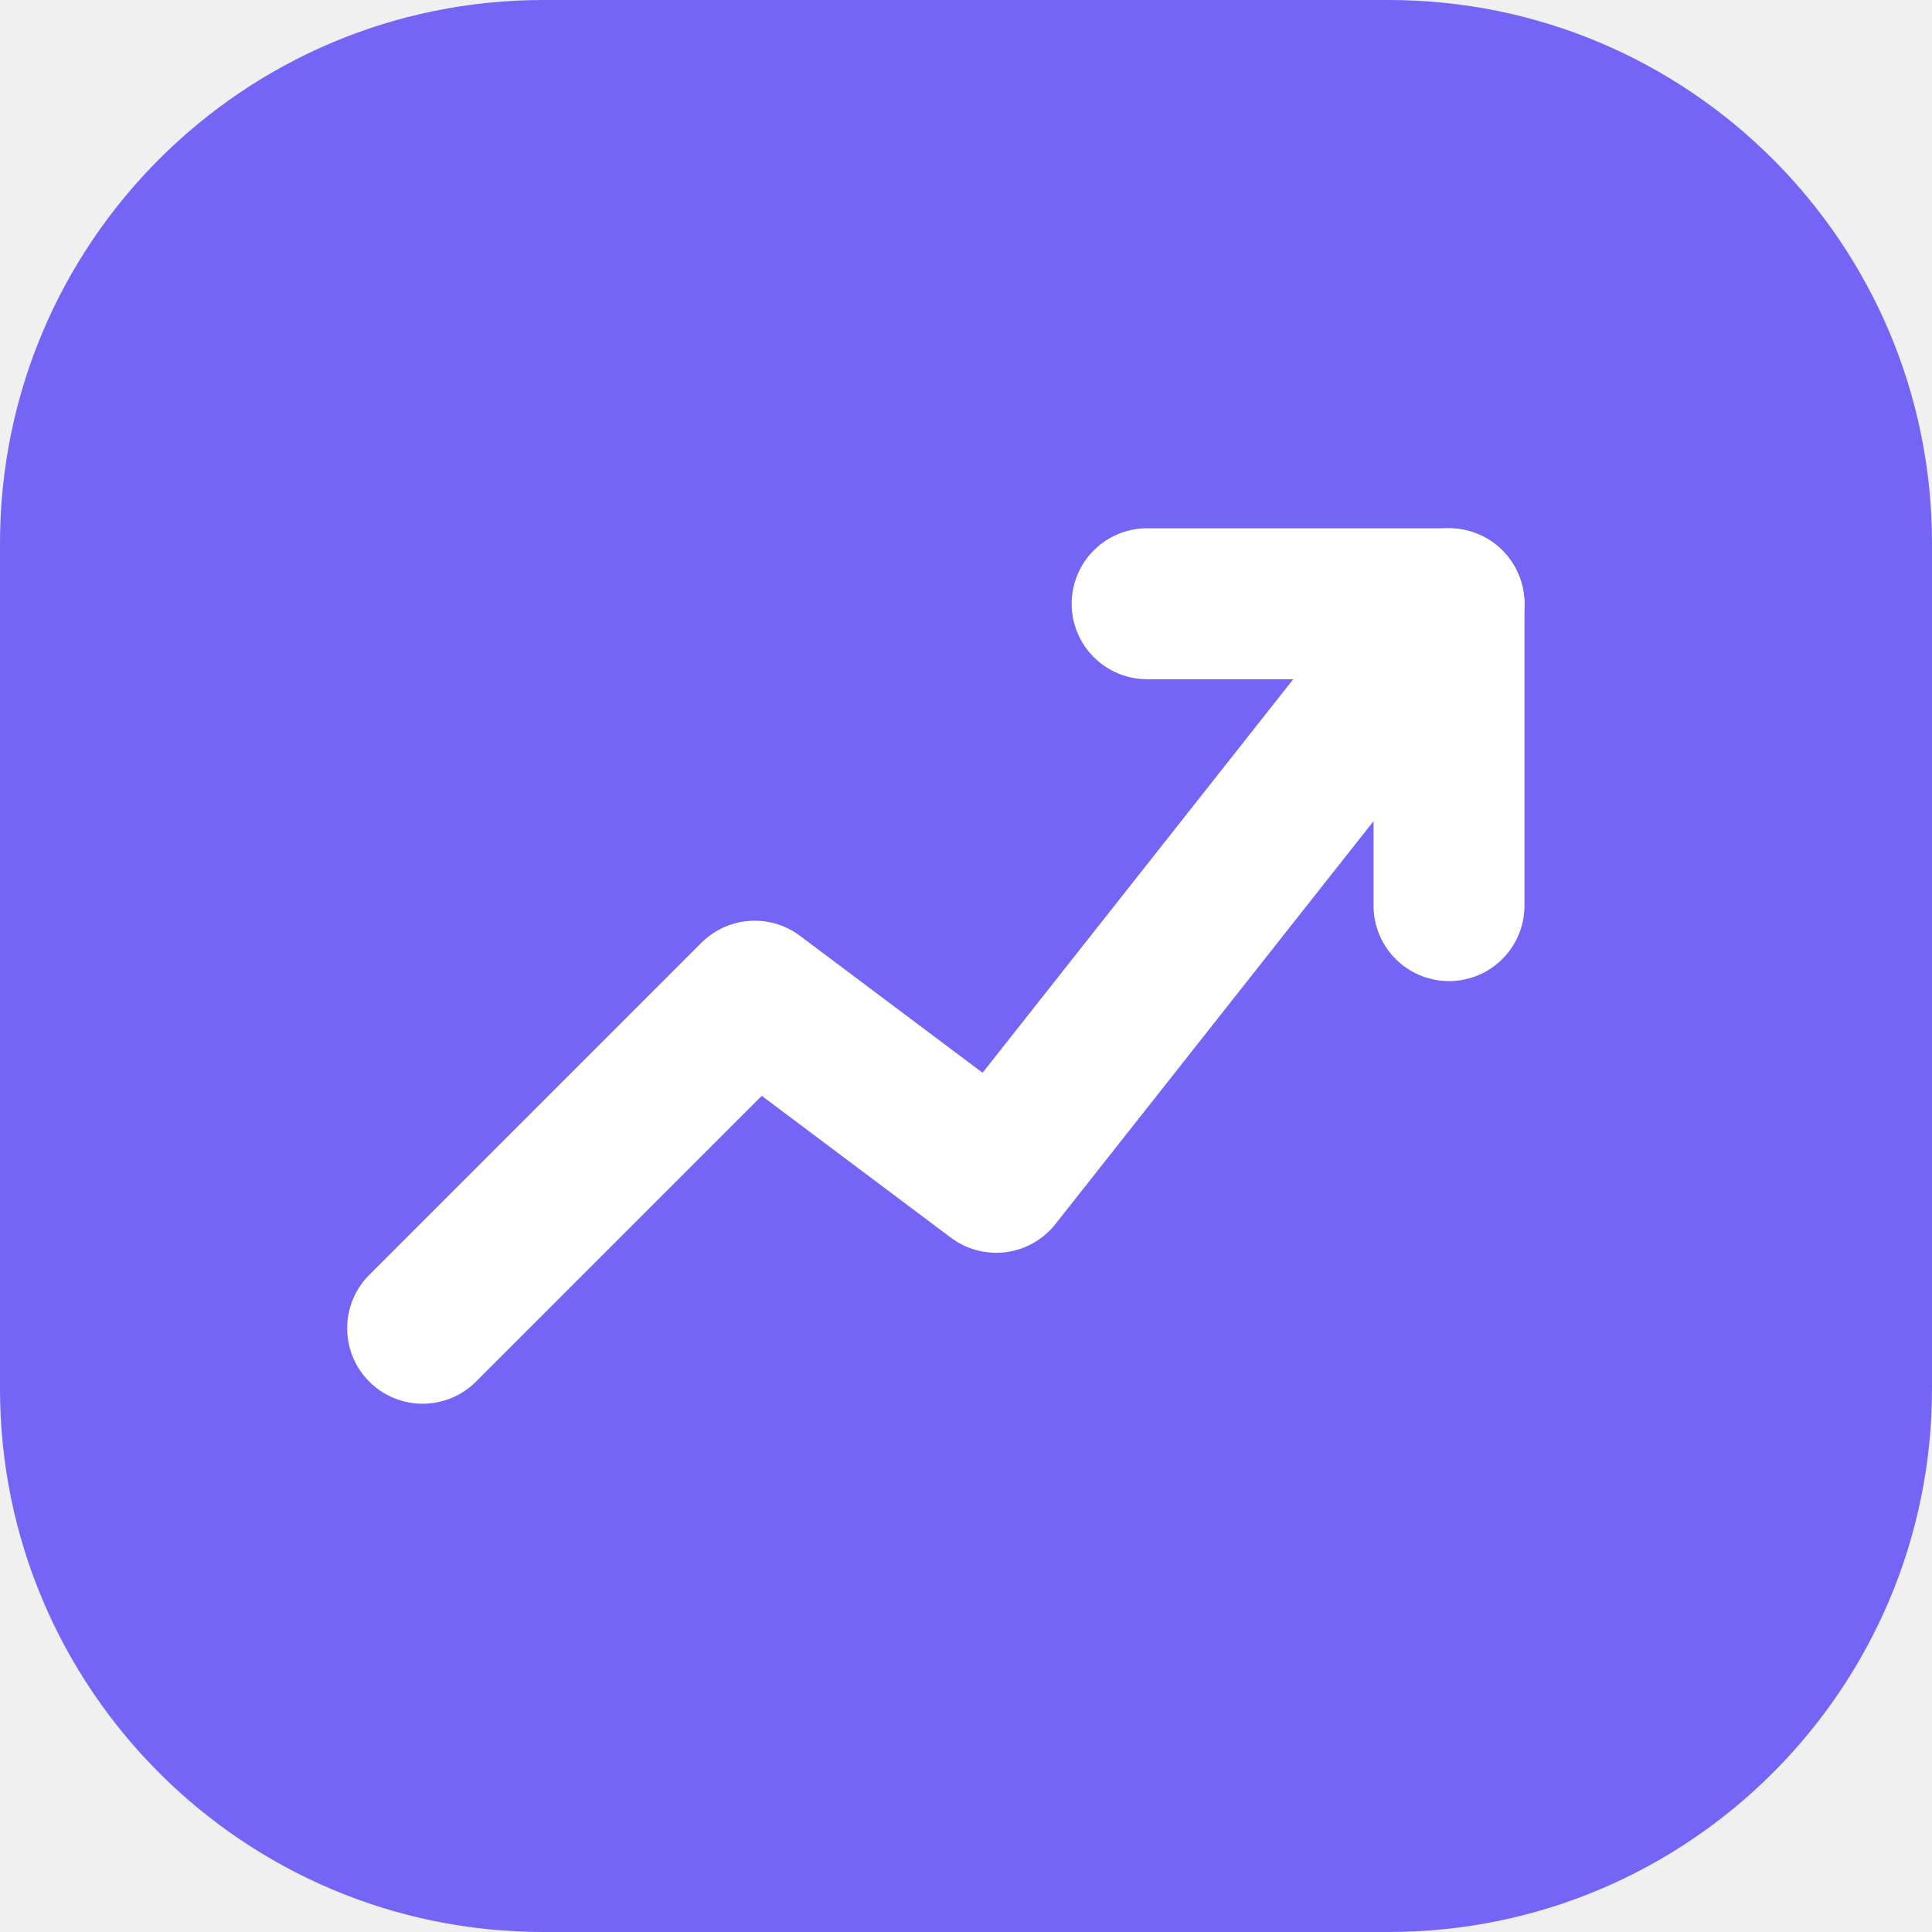
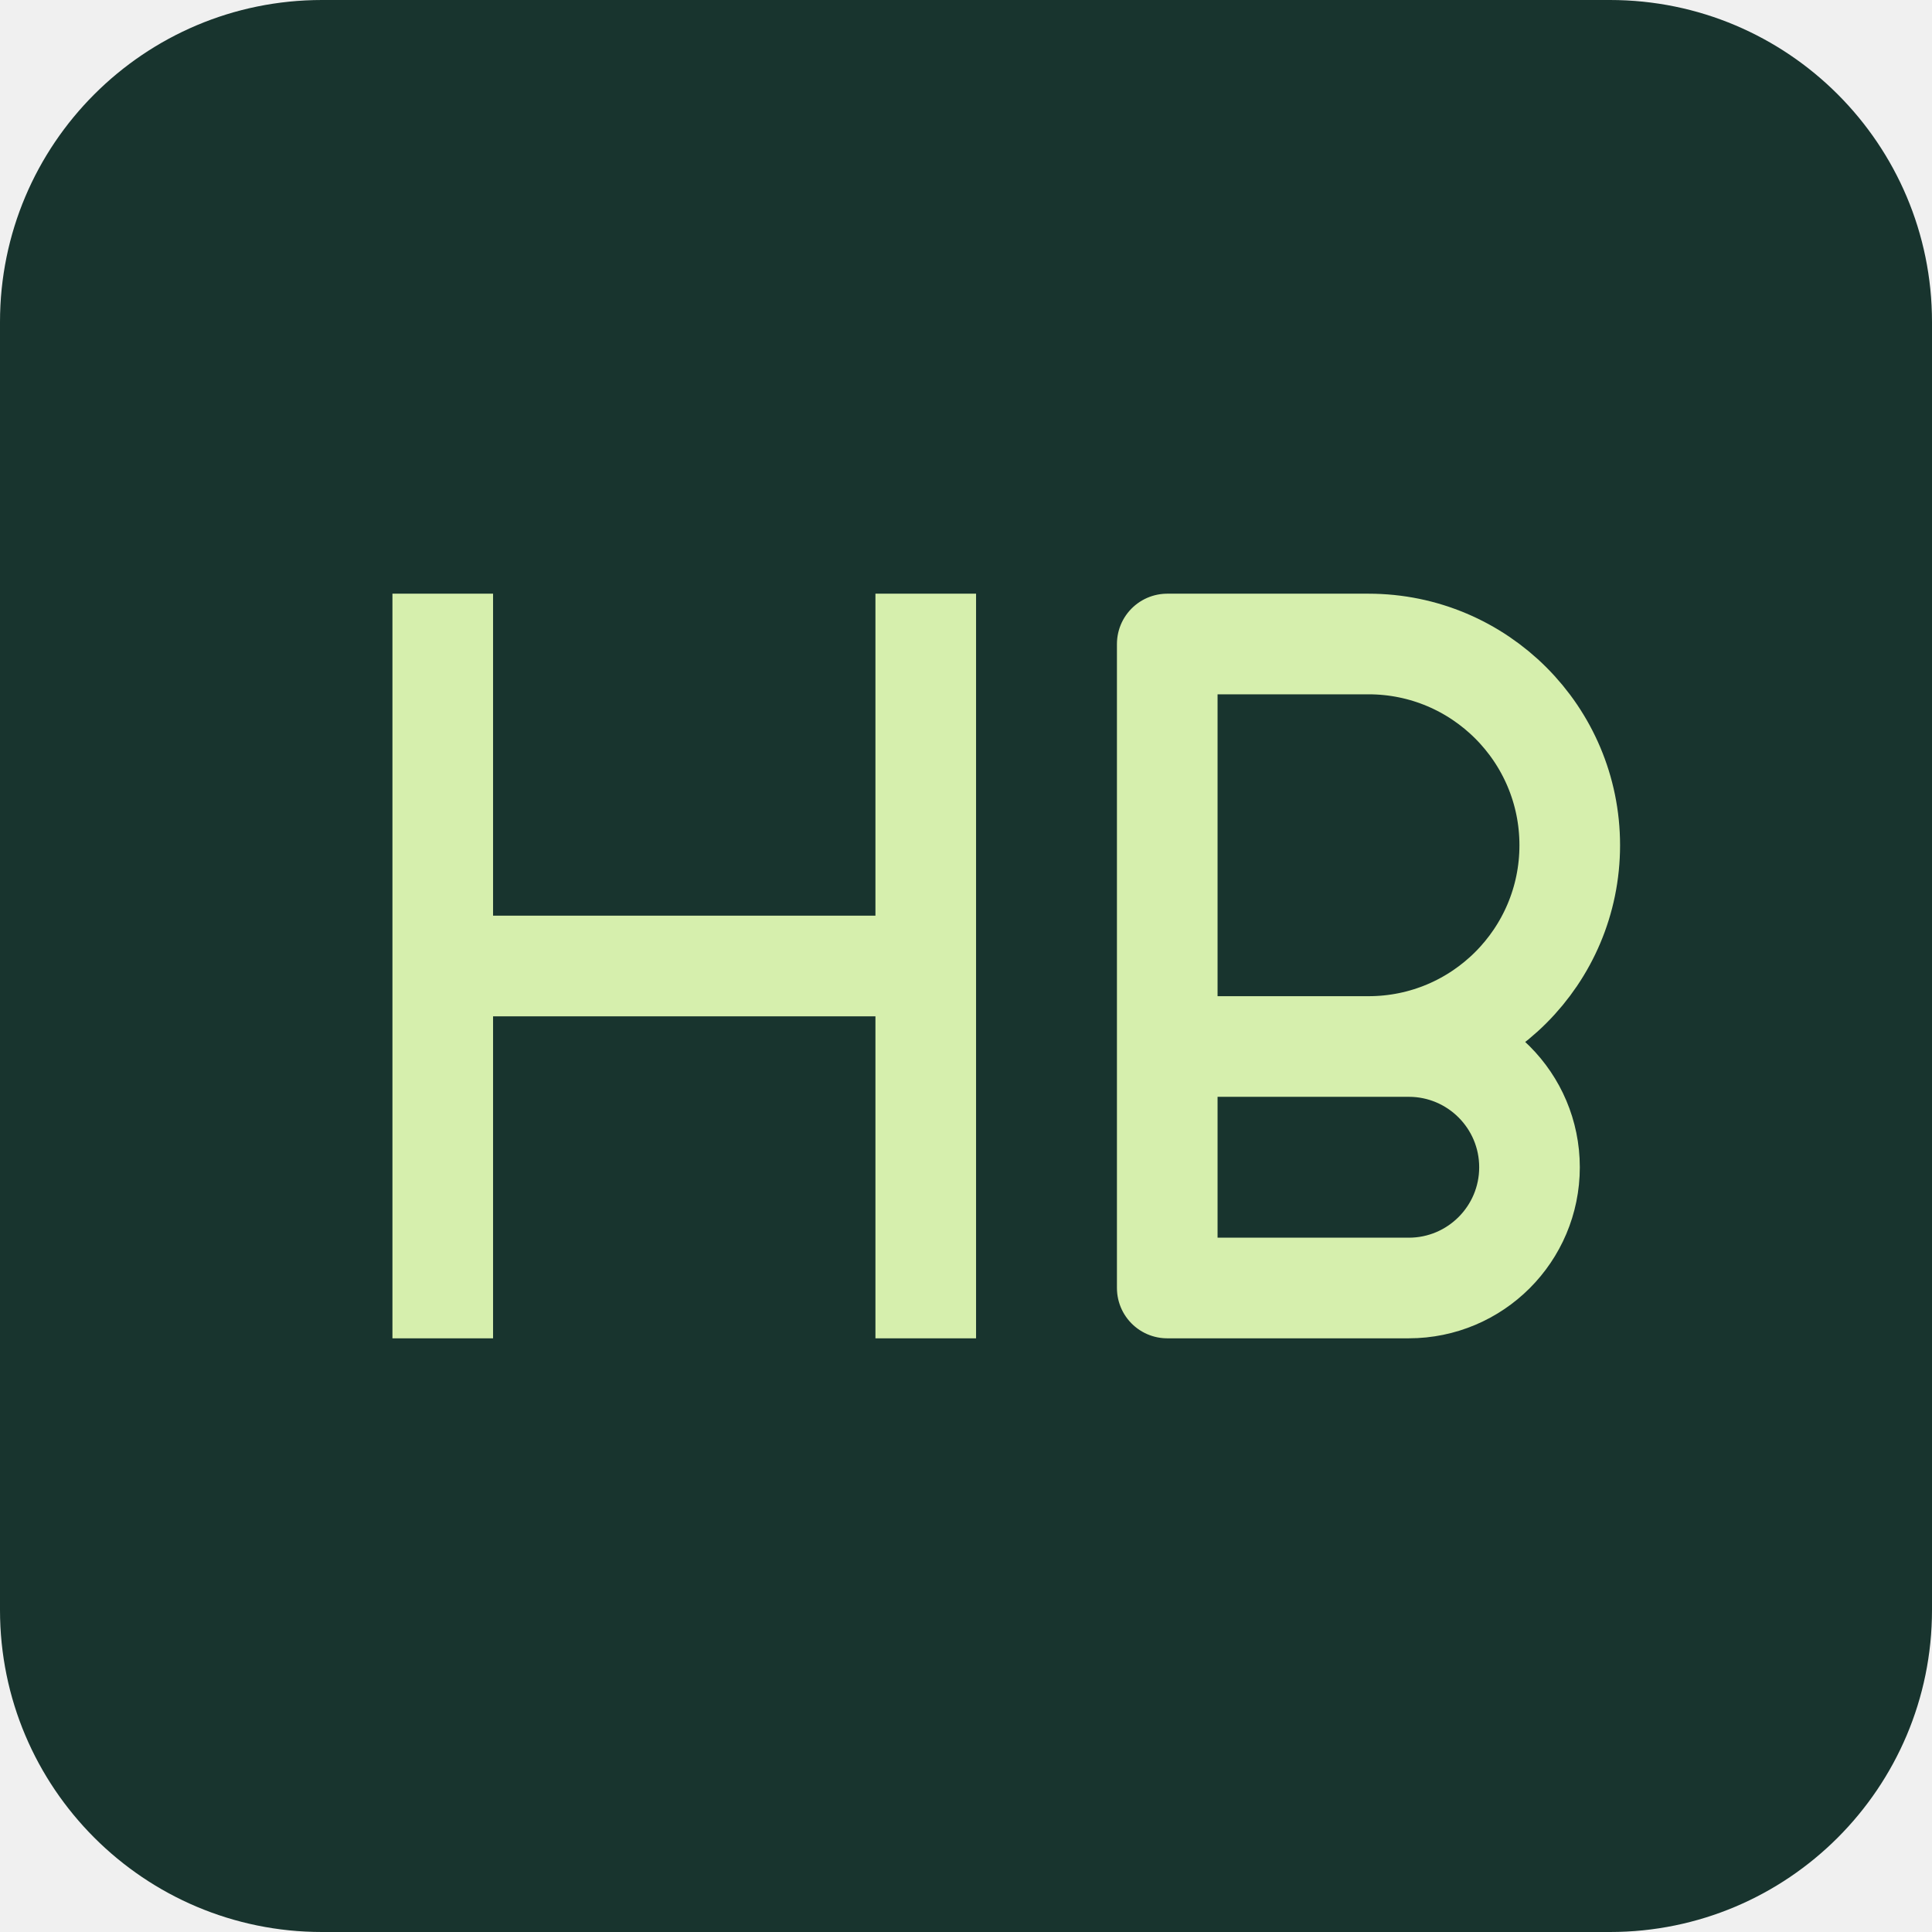
- <svg xmlns="http://www.w3.org/2000/svg" viewBox="0 0 64 64">
-   <rect width="64" height="64" rx="18" fill="#7565f6" />
-   <path d="M14 44 25 33l8 6 15-19" fill="none" stroke="white" stroke-width="5" stroke-linecap="round" stroke-linejoin="round" />
-   <path d="M38 20h10v10" fill="none" stroke="white" stroke-width="5" stroke-linecap="round" stroke-linejoin="round" />
+ <svg xmlns="http://www.w3.org/2000/svg" viewBox="0 0 48 48">
+   <rect width="48" height="48" rx="8" fill="#18342e" />
+   <path d="M11 32V16m0 8h12m0-8v16m6-16h5a5 5 0 0 1 0 10h-5zm0 10h6a3 3 0 0 1 0 6h-6z" fill="none" stroke="#d6efad" stroke-width="2.5" stroke-linecap="square" stroke-linejoin="round" />
</svg>
